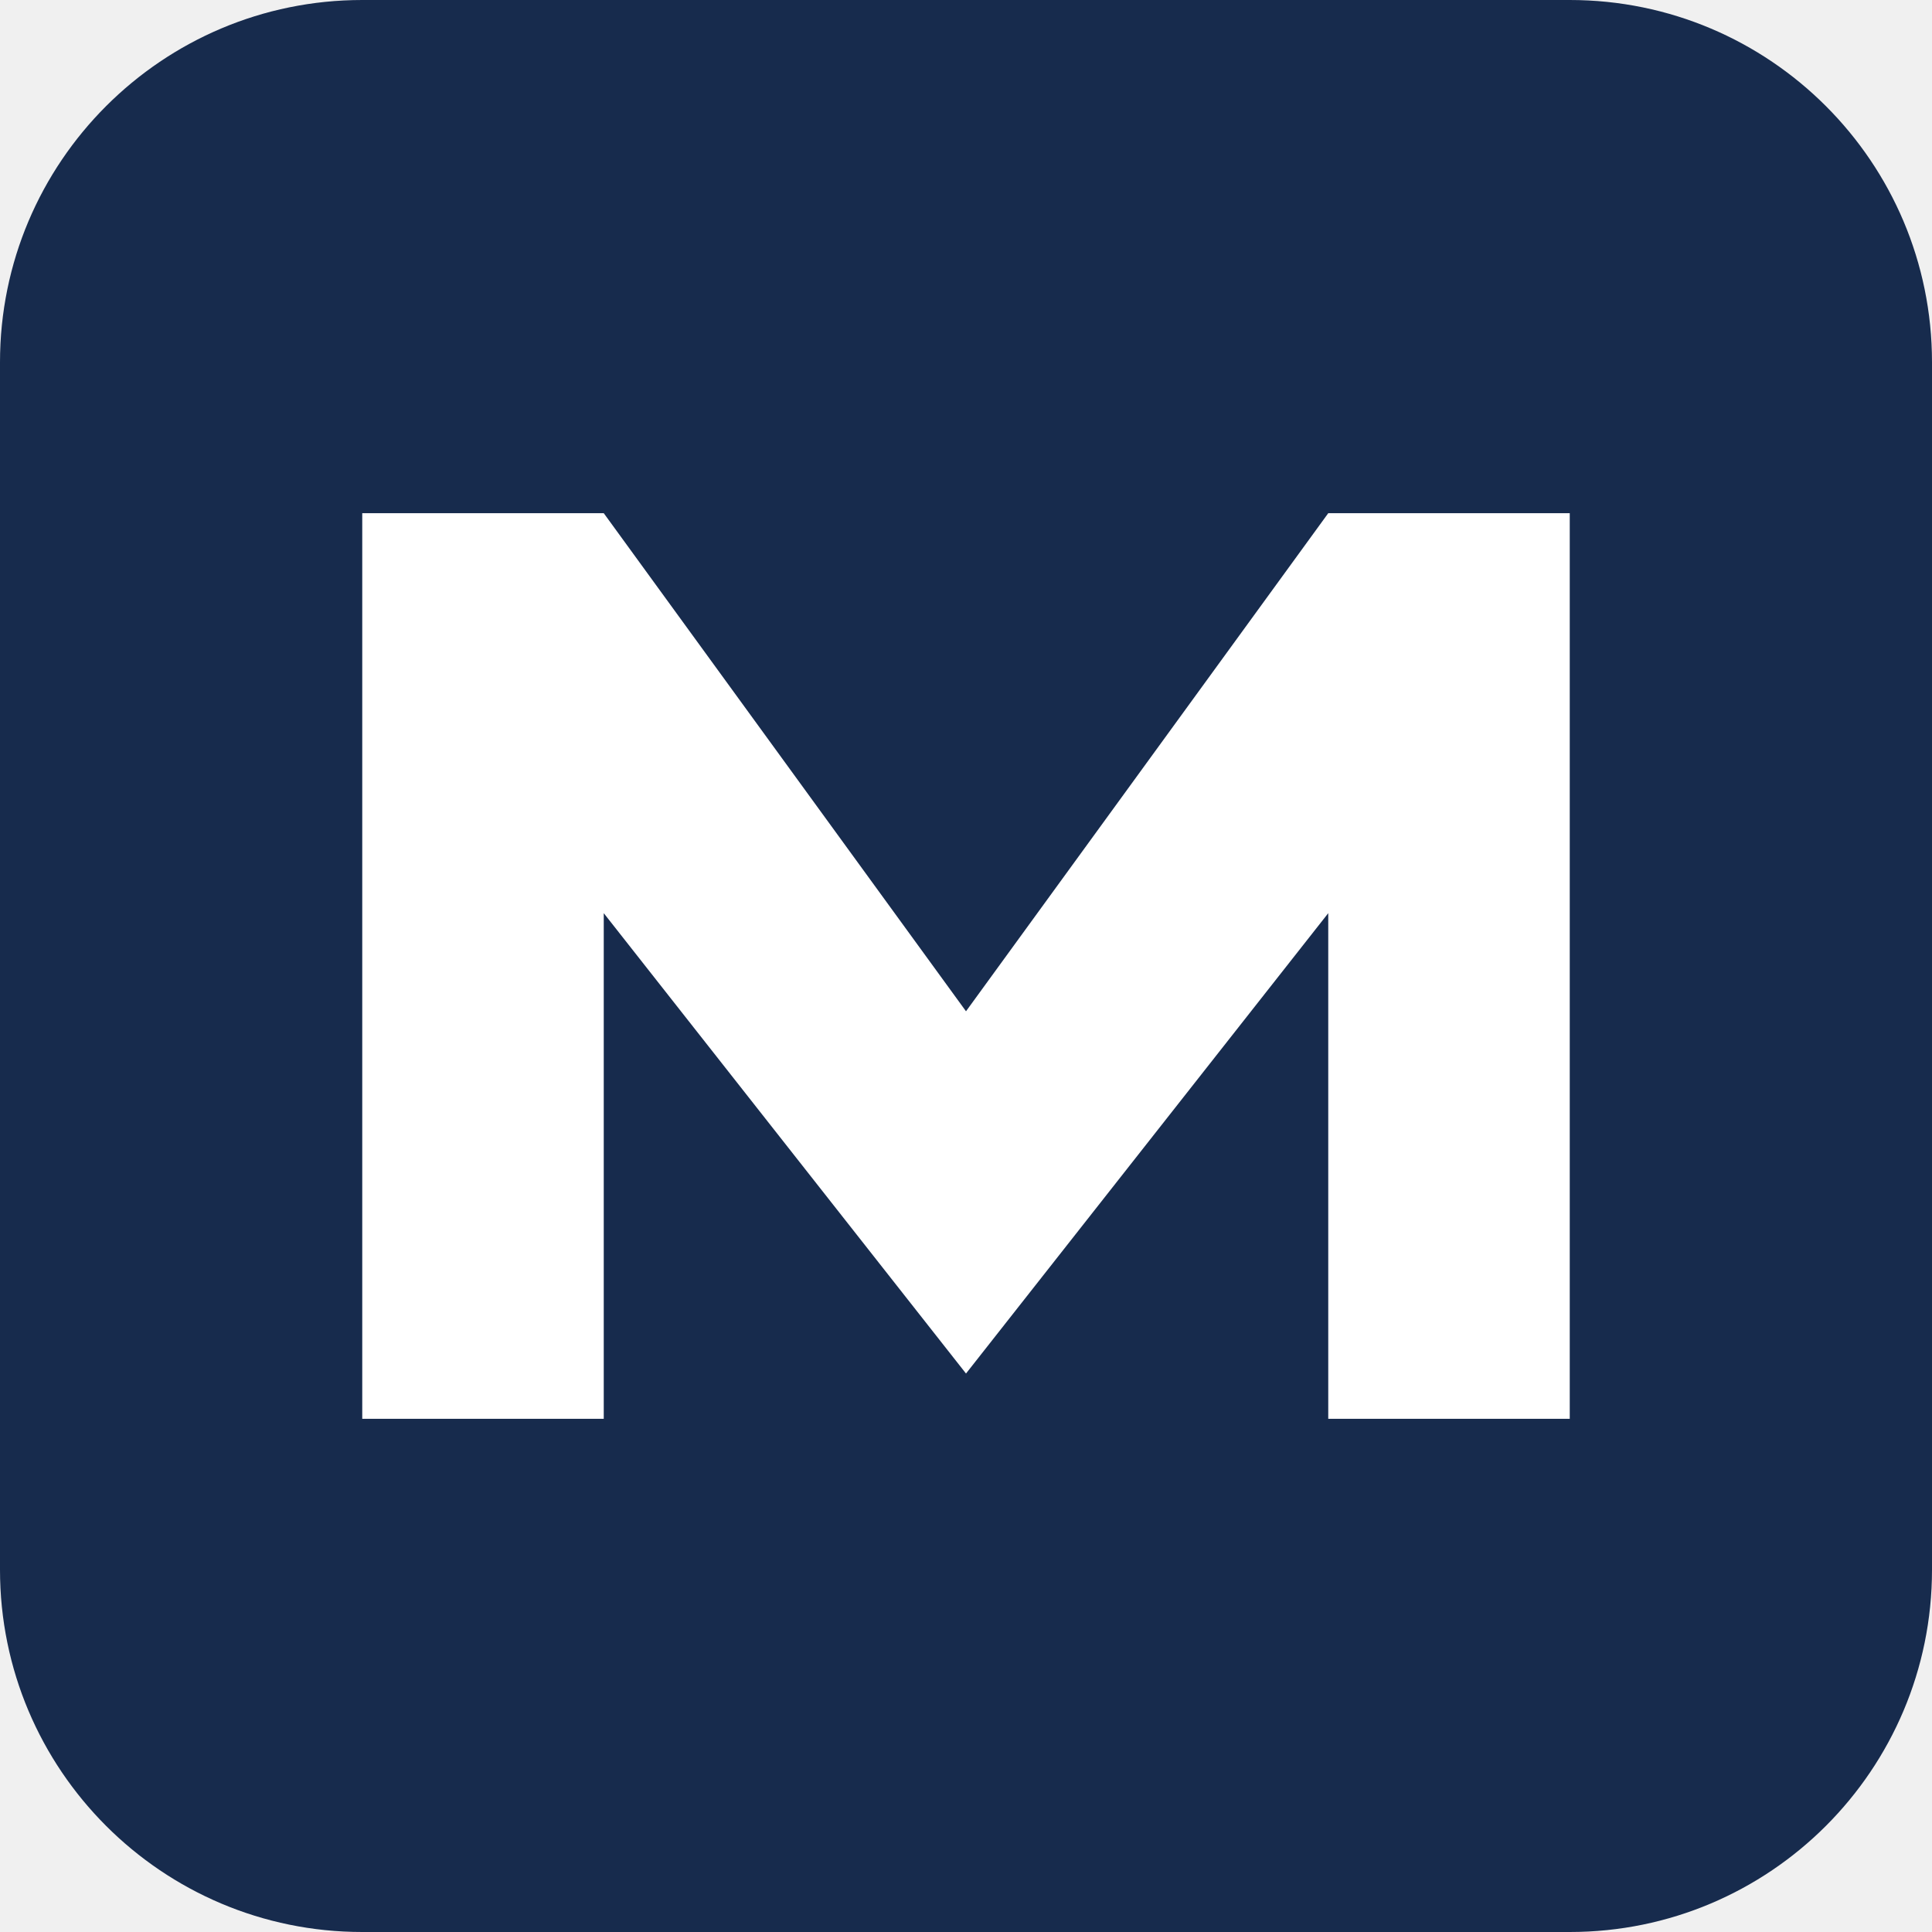
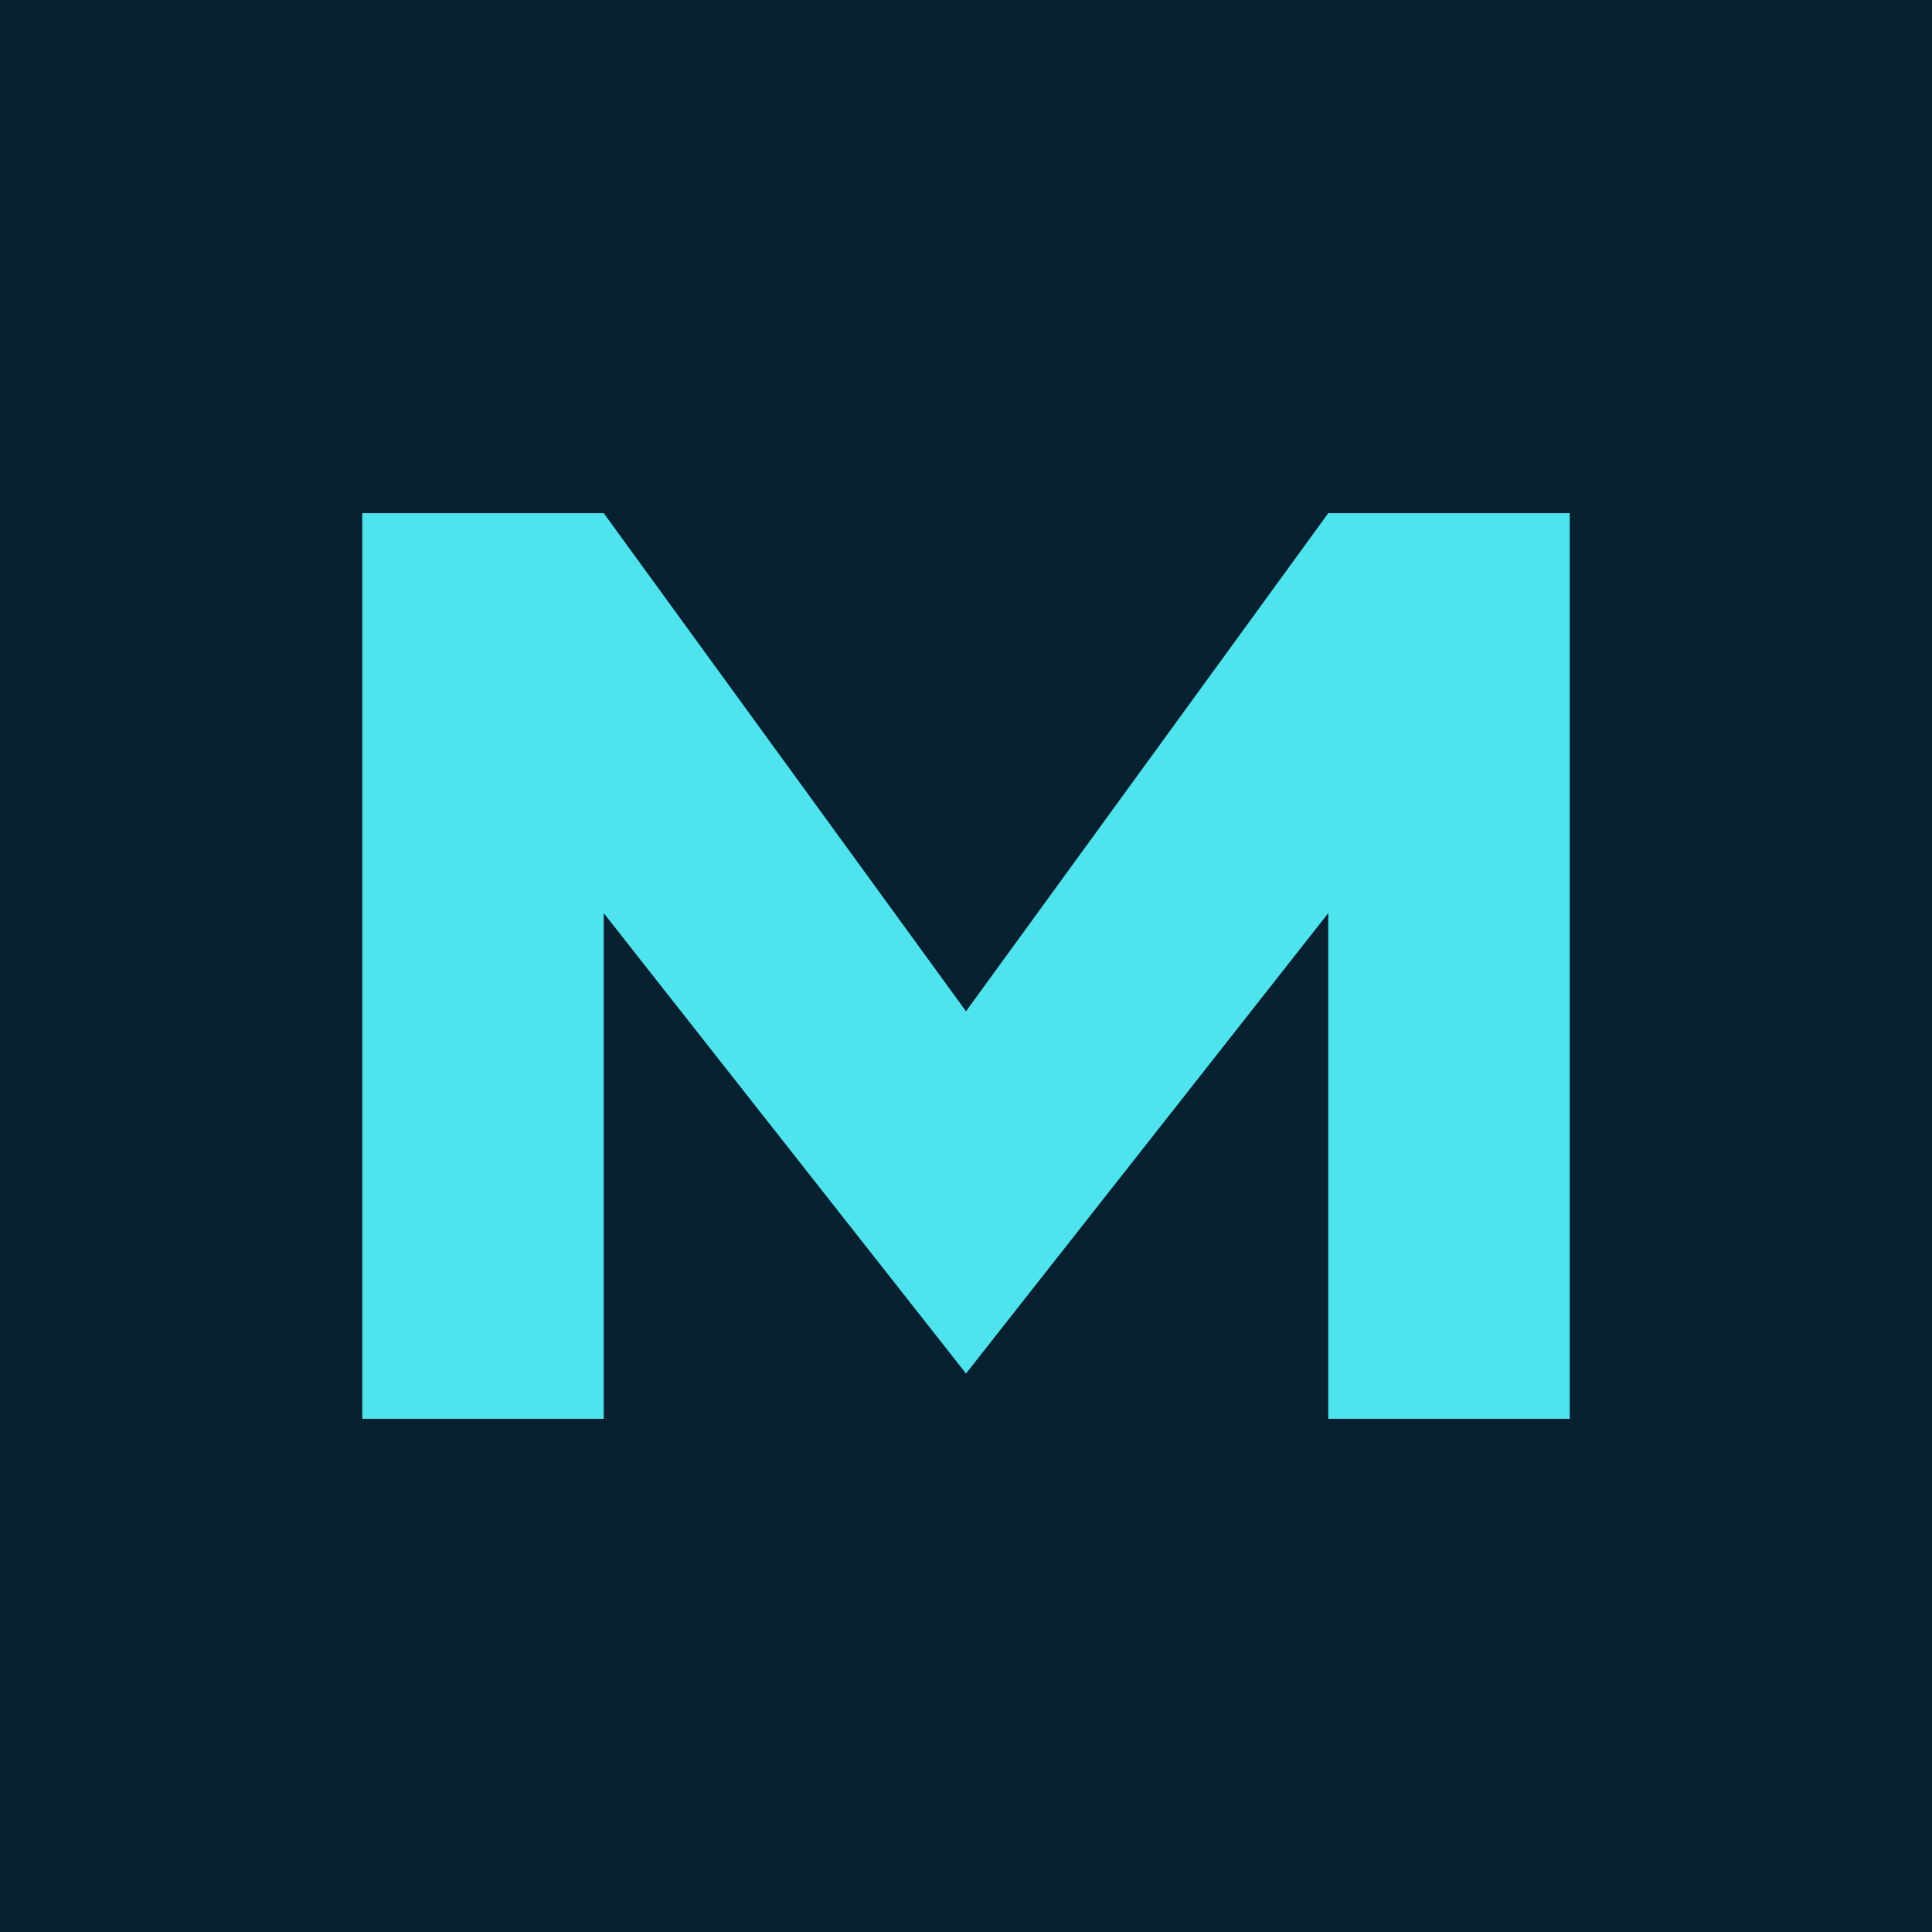
<svg xmlns="http://www.w3.org/2000/svg" width="256" height="256" viewBox="0 0 256 256">
-   <rect width="256" height="256" rx="48" fill="#172b4d" />
-   <path d="M48 188V68h32l48 66 48-66h32v120h-32v-67l-48 61-48-61v67z" fill="#ffffff" />
+   <rect width="256" height="256" rx="0" fill="#072130" />
+   <path d="M48 188V68h32l48 66 48-66h32v120h-32v-67l-48 61-48-61v67z" fill="#4fe3ee" />
</svg>
